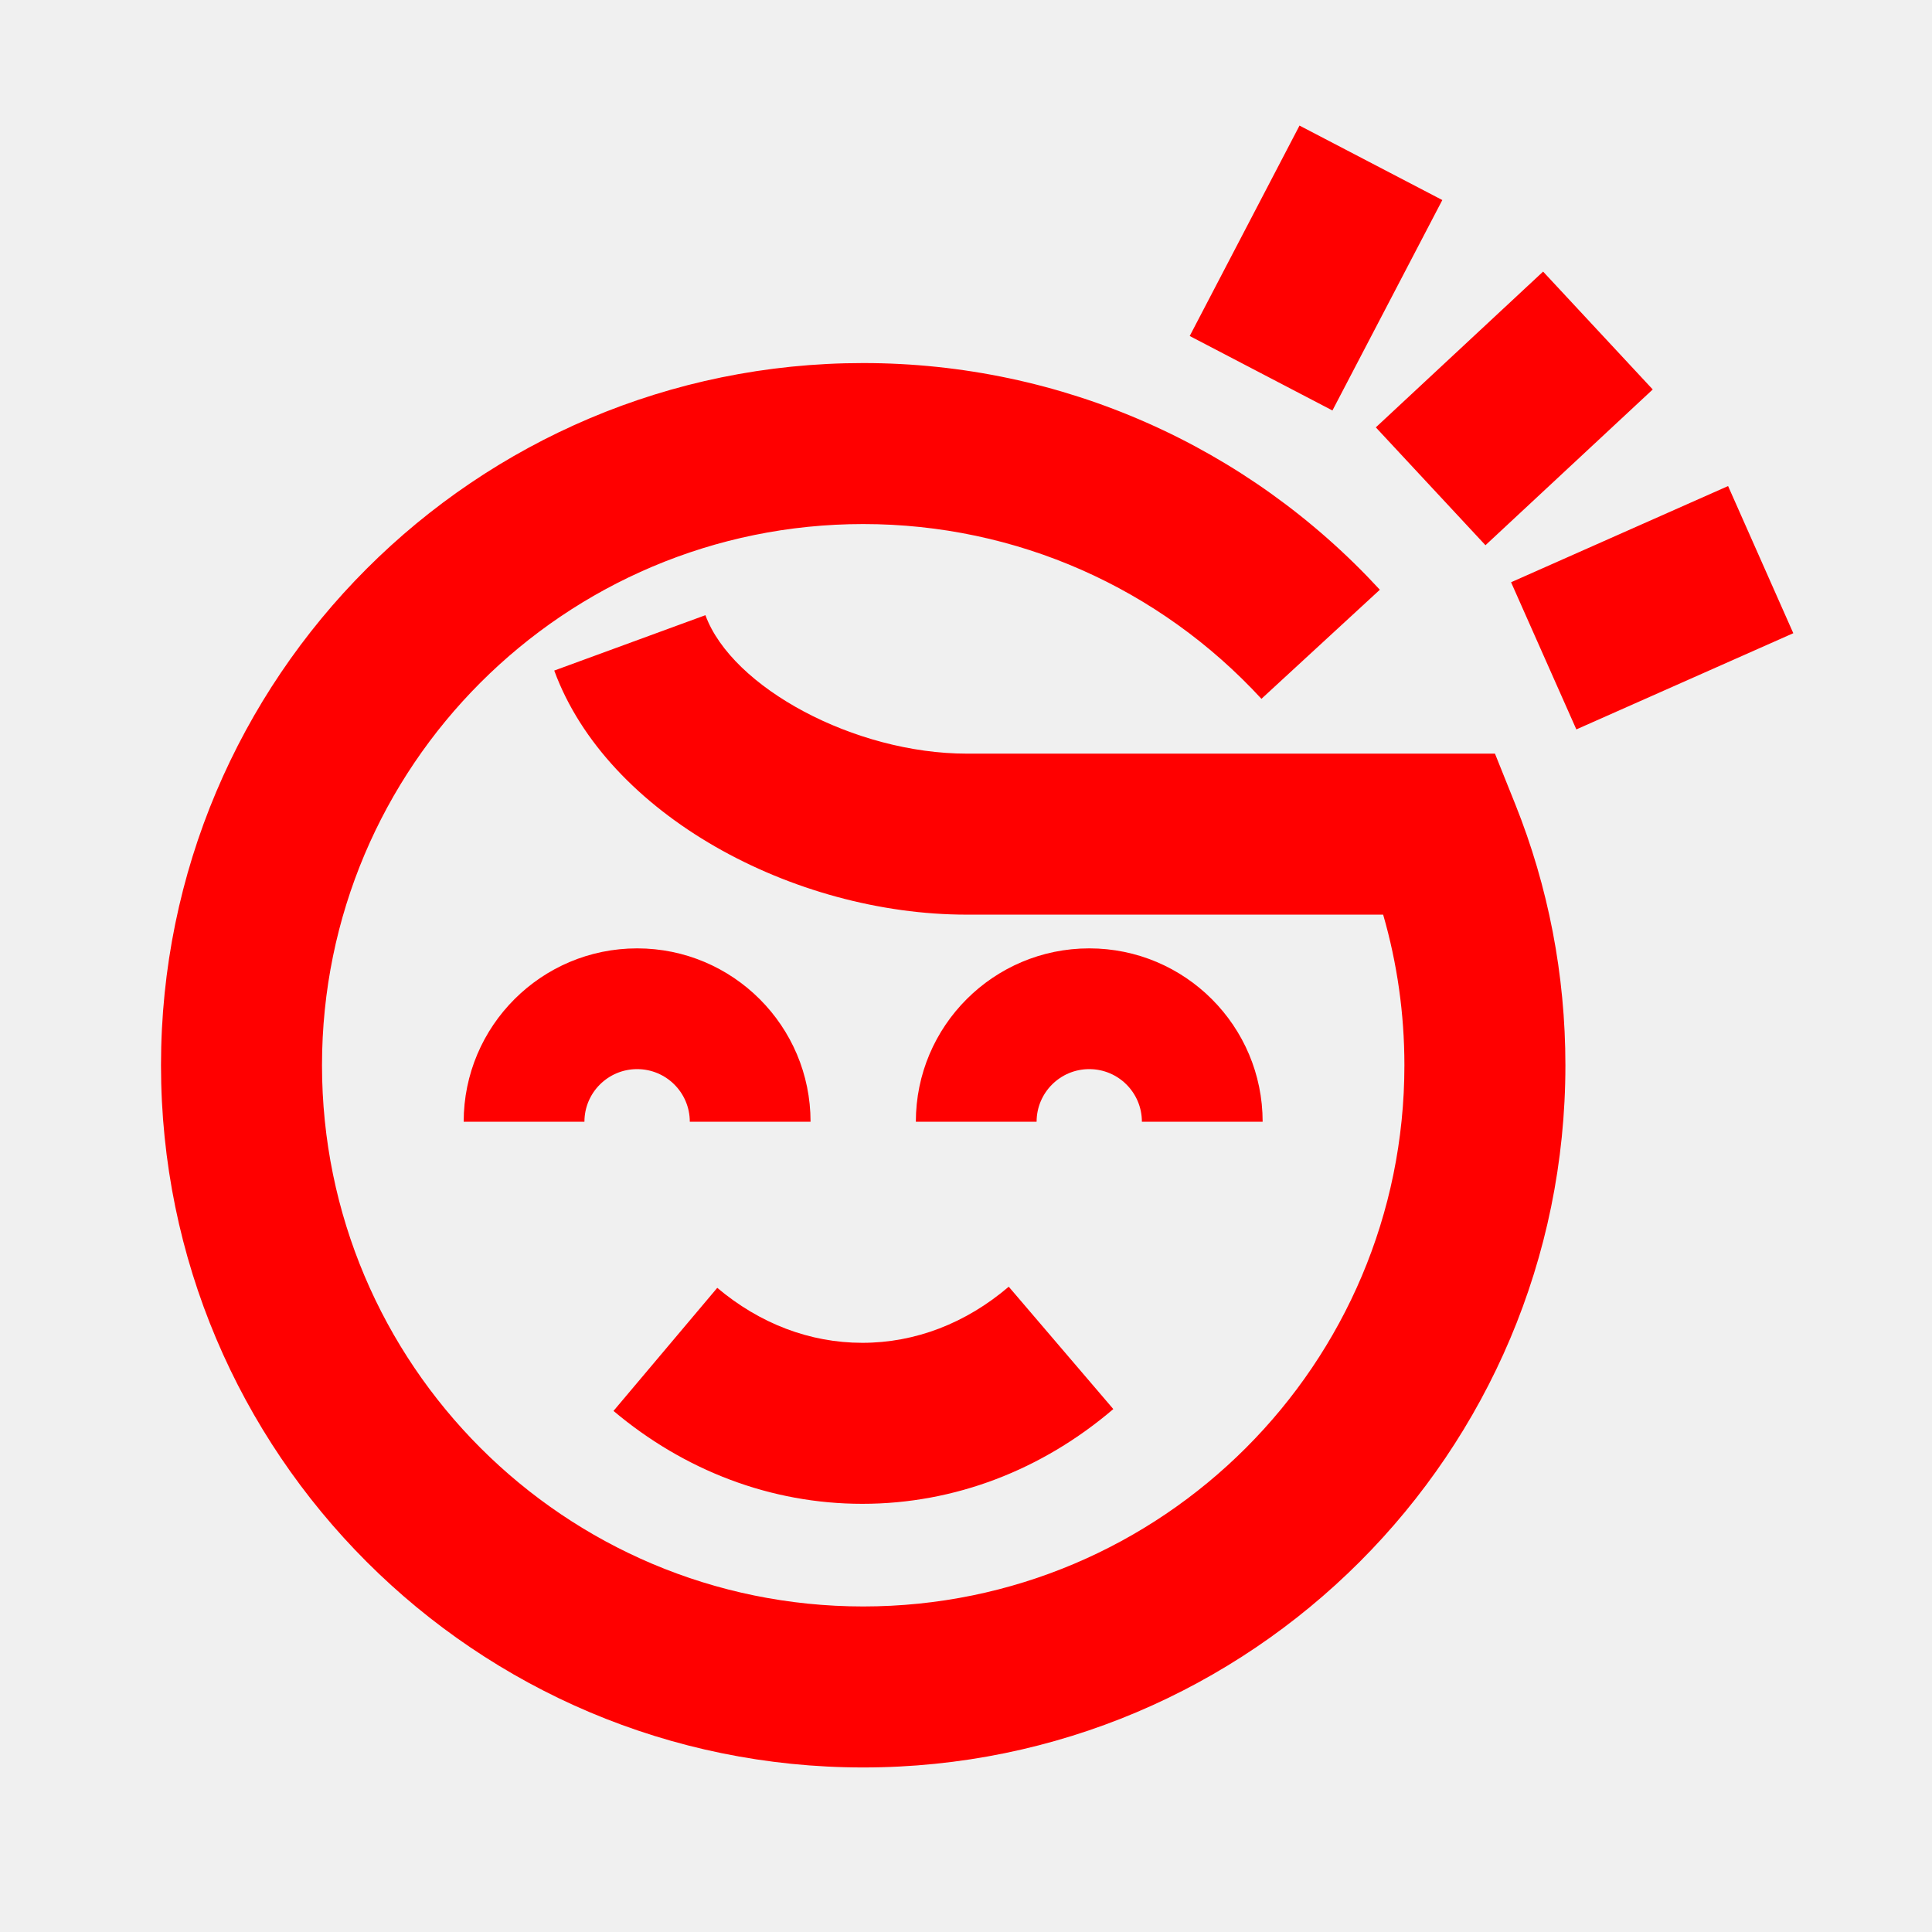
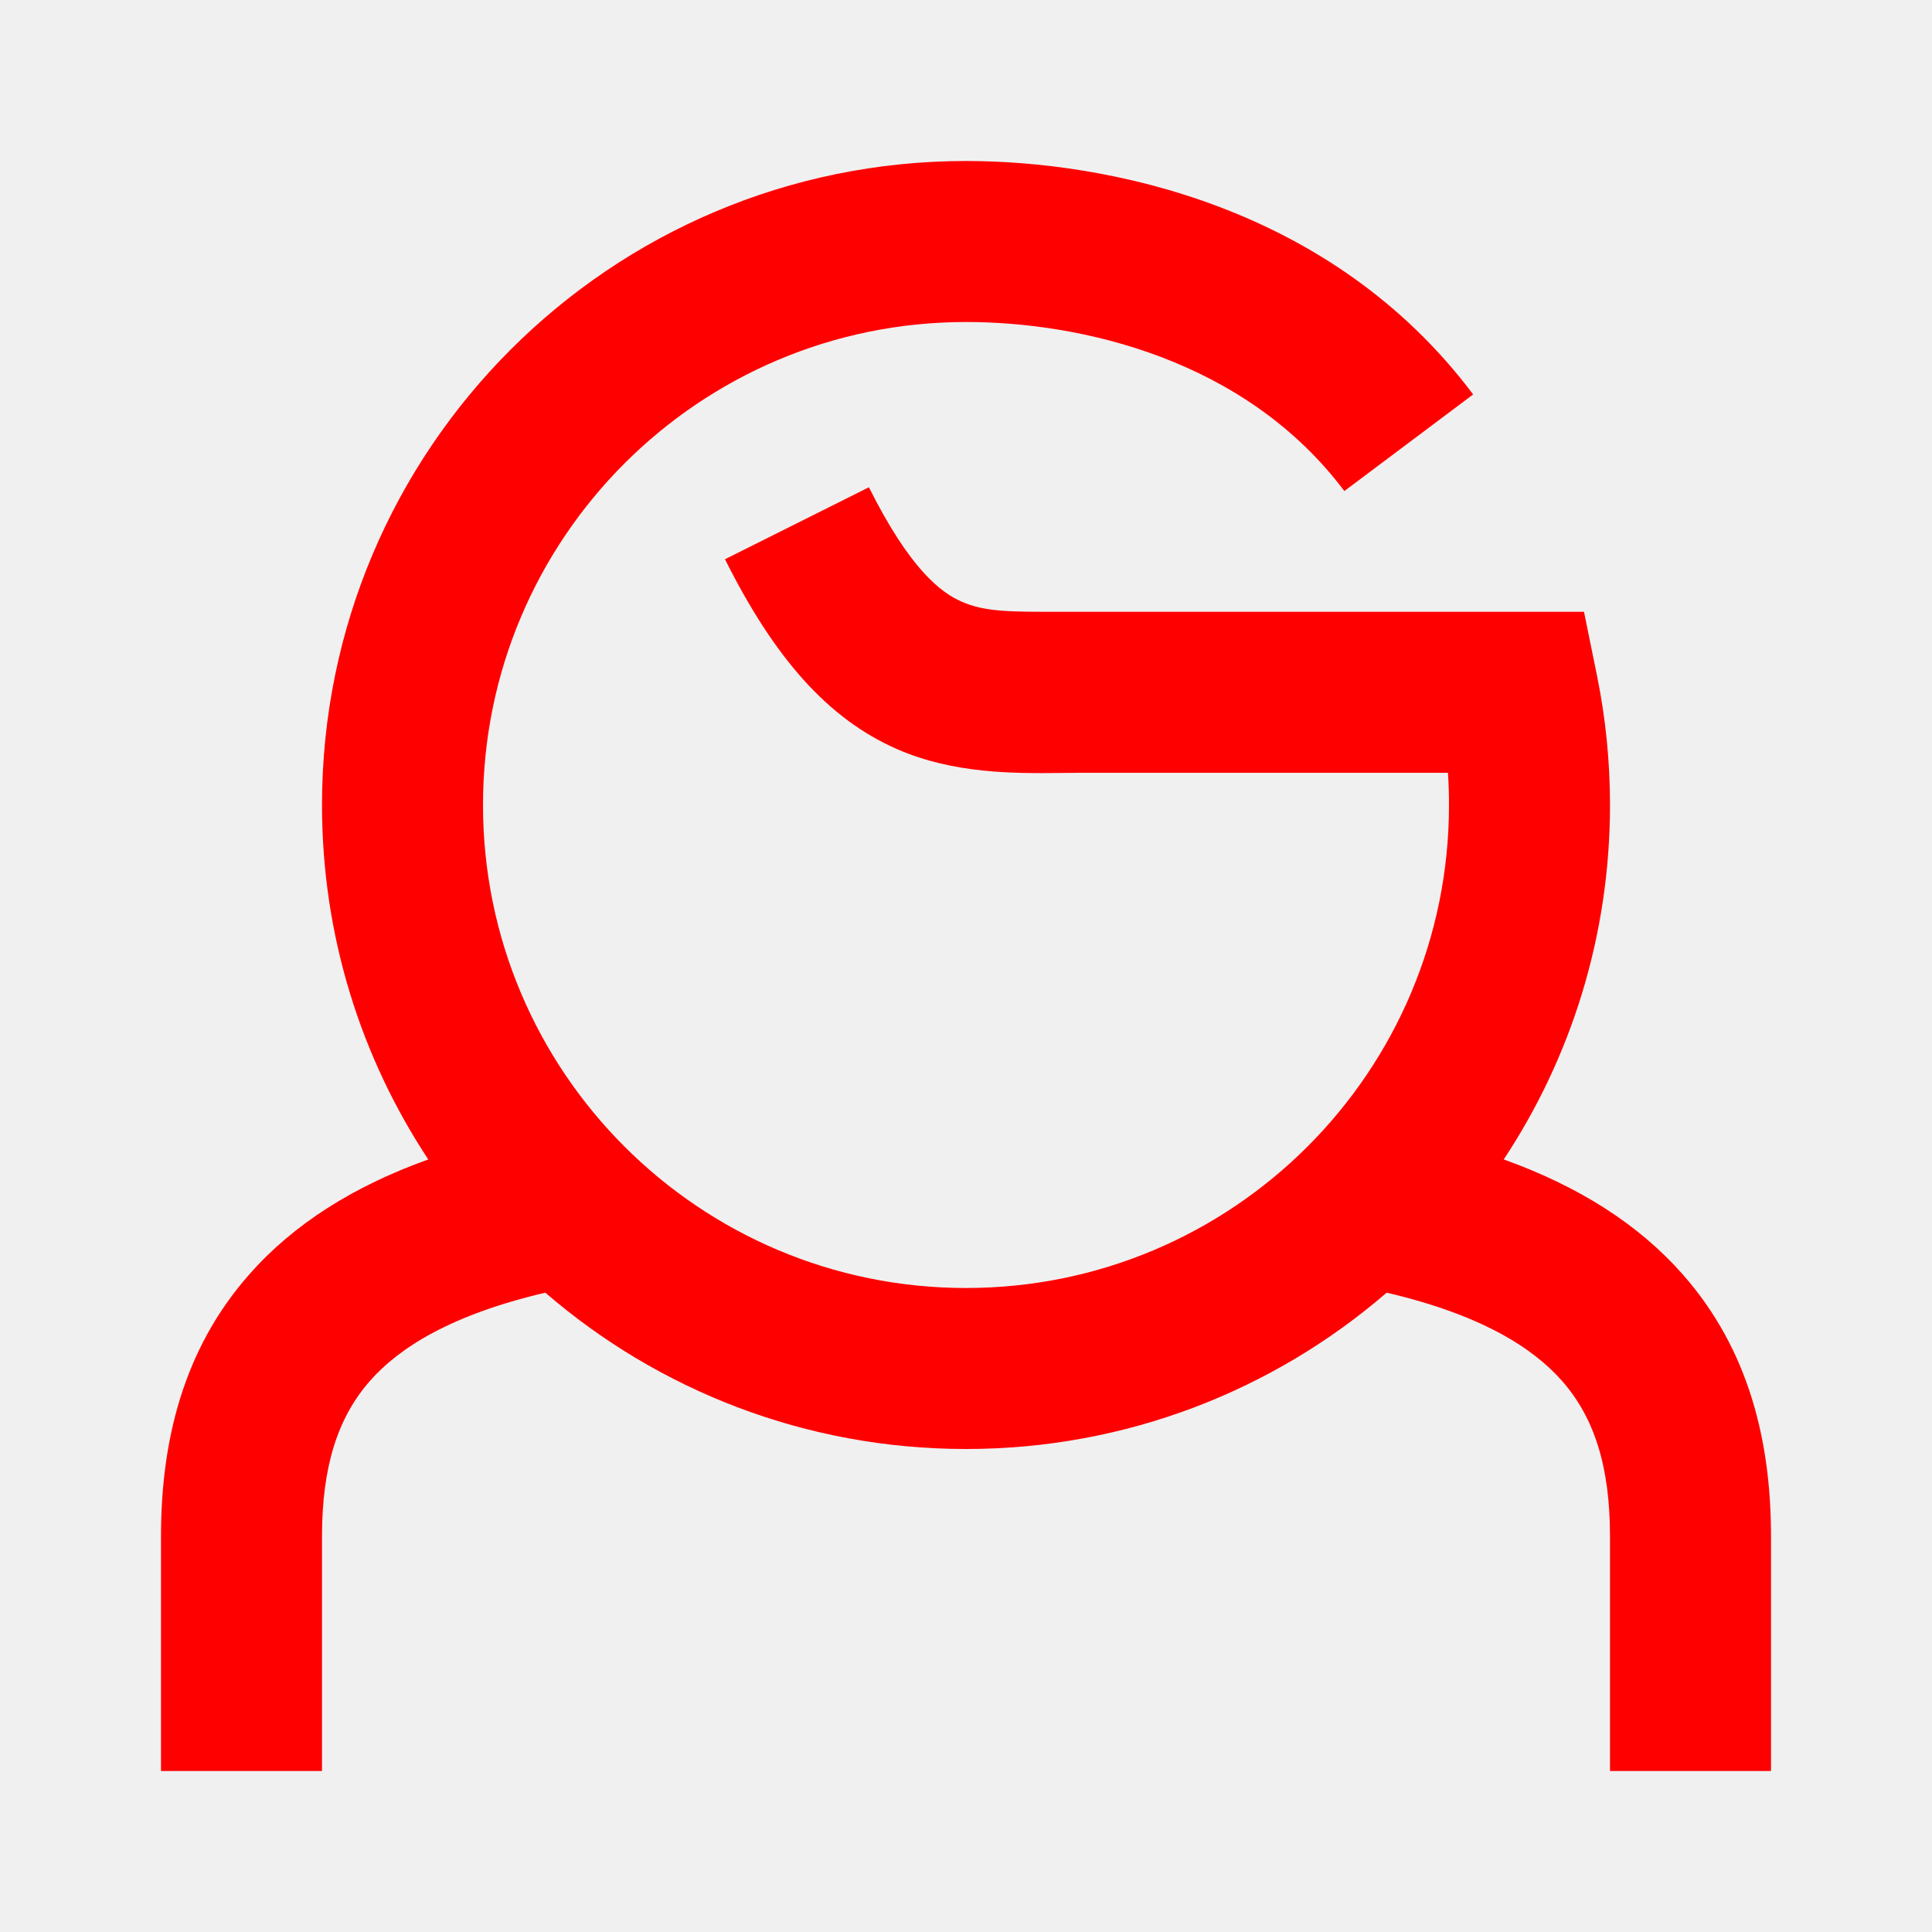
- <svg xmlns="http://www.w3.org/2000/svg" xmlns:xlink="http://www.w3.org/1999/xlink" width="24px" height="24px" viewBox="0 0 24 24" version="1.1">
-   <defs>
-     <path d="M8.723,3.51 C11.193,3.51 13.5,4.544 15.141,6.326 L13.67,7.681 C12.404,6.306 10.629,5.51 8.723,5.51 C5.01,5.51 2,8.52 2,12.233 C2,15.946 5.01,18.956 8.723,18.956 C12.436,18.956 15.446,15.946 15.446,12.233 C15.446,11.592 15.356,10.964 15.182,10.362 L10.01,10.362 C7.851,10.362 5.54,9.117 4.885,7.33 L6.763,6.642 C7.092,7.541 8.617,8.362 10.01,8.362 L16.571,8.362 L16.823,8.99 C17.233,10.013 17.446,11.109 17.446,12.233 C17.446,17.051 13.54,20.956 8.723,20.956 C3.905,20.956 0,17.051 0,12.233 C0,7.416 3.905,3.51 8.723,3.51 Z M10.531,14.984 L11.83,16.504 C10.944,17.261 9.858,17.681 8.712,17.681 C7.578,17.681 6.502,17.269 5.621,16.527 L6.91,14.998 C7.438,15.443 8.061,15.681 8.712,15.681 C9.37,15.681 9.999,15.438 10.531,14.984 Z M11.531,10.781 C12.721,10.781 13.685,11.746 13.685,12.935 L12.185,12.935 C12.185,12.574 11.893,12.281 11.531,12.281 C11.17,12.281 10.877,12.574 10.877,12.935 L9.377,12.935 C9.377,11.746 10.342,10.781 11.531,10.781 Z M5.915,10.781 C7.104,10.781 8.069,11.746 8.069,12.935 L6.569,12.935 C6.569,12.574 6.276,12.281 5.915,12.281 C5.553,12.281 5.26,12.574 5.26,12.935 L3.76,12.935 C3.76,11.746 4.725,10.781 5.915,10.781 Z M19.467,5.038 L20.277,6.866 L17.582,8.061 L16.771,6.233 L19.467,5.038 Z M17.169,2.374 L18.531,3.838 L16.453,5.773 L15.091,4.309 L17.169,2.374 Z M14.143,0.56 L15.917,1.485 L14.552,4.099 L12.779,3.174 L14.143,0.56 Z" id="path-1" />
-   </defs>
-   <g id="Icons/24px/user-24" stroke="none" stroke-width="1" fill="none" fill-rule="evenodd">
-     <g>
-       <rect id="invisible-24" x="0" y="0" width="24" height="24" />
-       <g id="outlines" transform="translate(2, 1)">
-         <mask id="mask-2" fill="white">
-           <use xlink:href="#path-1" />
-         </mask>
-         <use id="Combined-Shape" fill="#FF0000" fill-rule="nonzero" xlink:href="#path-1" />
-       </g>
-     </g>
-   </g>
+ <svg xmlns="http://www.w3.org/2000/svg" width="24" height="24" viewBox="0 0 24 24" fill="none">
+   <path fill-rule="evenodd" clip-rule="evenodd" d="M6 10C6 6.686 8.686 4 12 4C13.428 4 15.47 4.461 16.7 6.1L18.3 4.9C16.53 2.539 13.724 2 12 2C7.582 2 4 5.582 4 10C4 11.627 4.486 13.14 5.32 14.403C4.388 14.738 3.644 15.208 3.093 15.835C2.272 16.768 2 17.91 2 19.084V22H4V19.084C4 18.215 4.197 17.608 4.595 17.155C4.968 16.731 5.619 16.329 6.774 16.058C8.176 17.268 10.003 18 12 18C13.997 18 15.824 17.268 17.226 16.058C18.381 16.329 19.032 16.731 19.405 17.155C19.803 17.608 20 18.215 20 19.084V22H22V19.084C22 17.91 21.728 16.768 20.907 15.835C20.356 15.208 19.612 14.738 18.68 14.403C19.515 13.14 20 11.627 20 10C20 9.453 19.945 8.919 19.84 8.401L19.677 7.6H13.4L13.201 7.6C12.539 7.601 12.238 7.602 11.946 7.474C11.691 7.363 11.305 7.075 10.794 6.053L9.006 6.947C9.615 8.165 10.278 8.927 11.144 9.306C11.851 9.615 12.605 9.608 13.182 9.602H13.182C13.258 9.601 13.331 9.6 13.4 9.6H17.987C17.996 9.732 18 9.865 18 10C18 13.314 15.314 16 12 16C8.686 16 6 13.314 6 10Z" fill="#FF0000" />
</svg>
